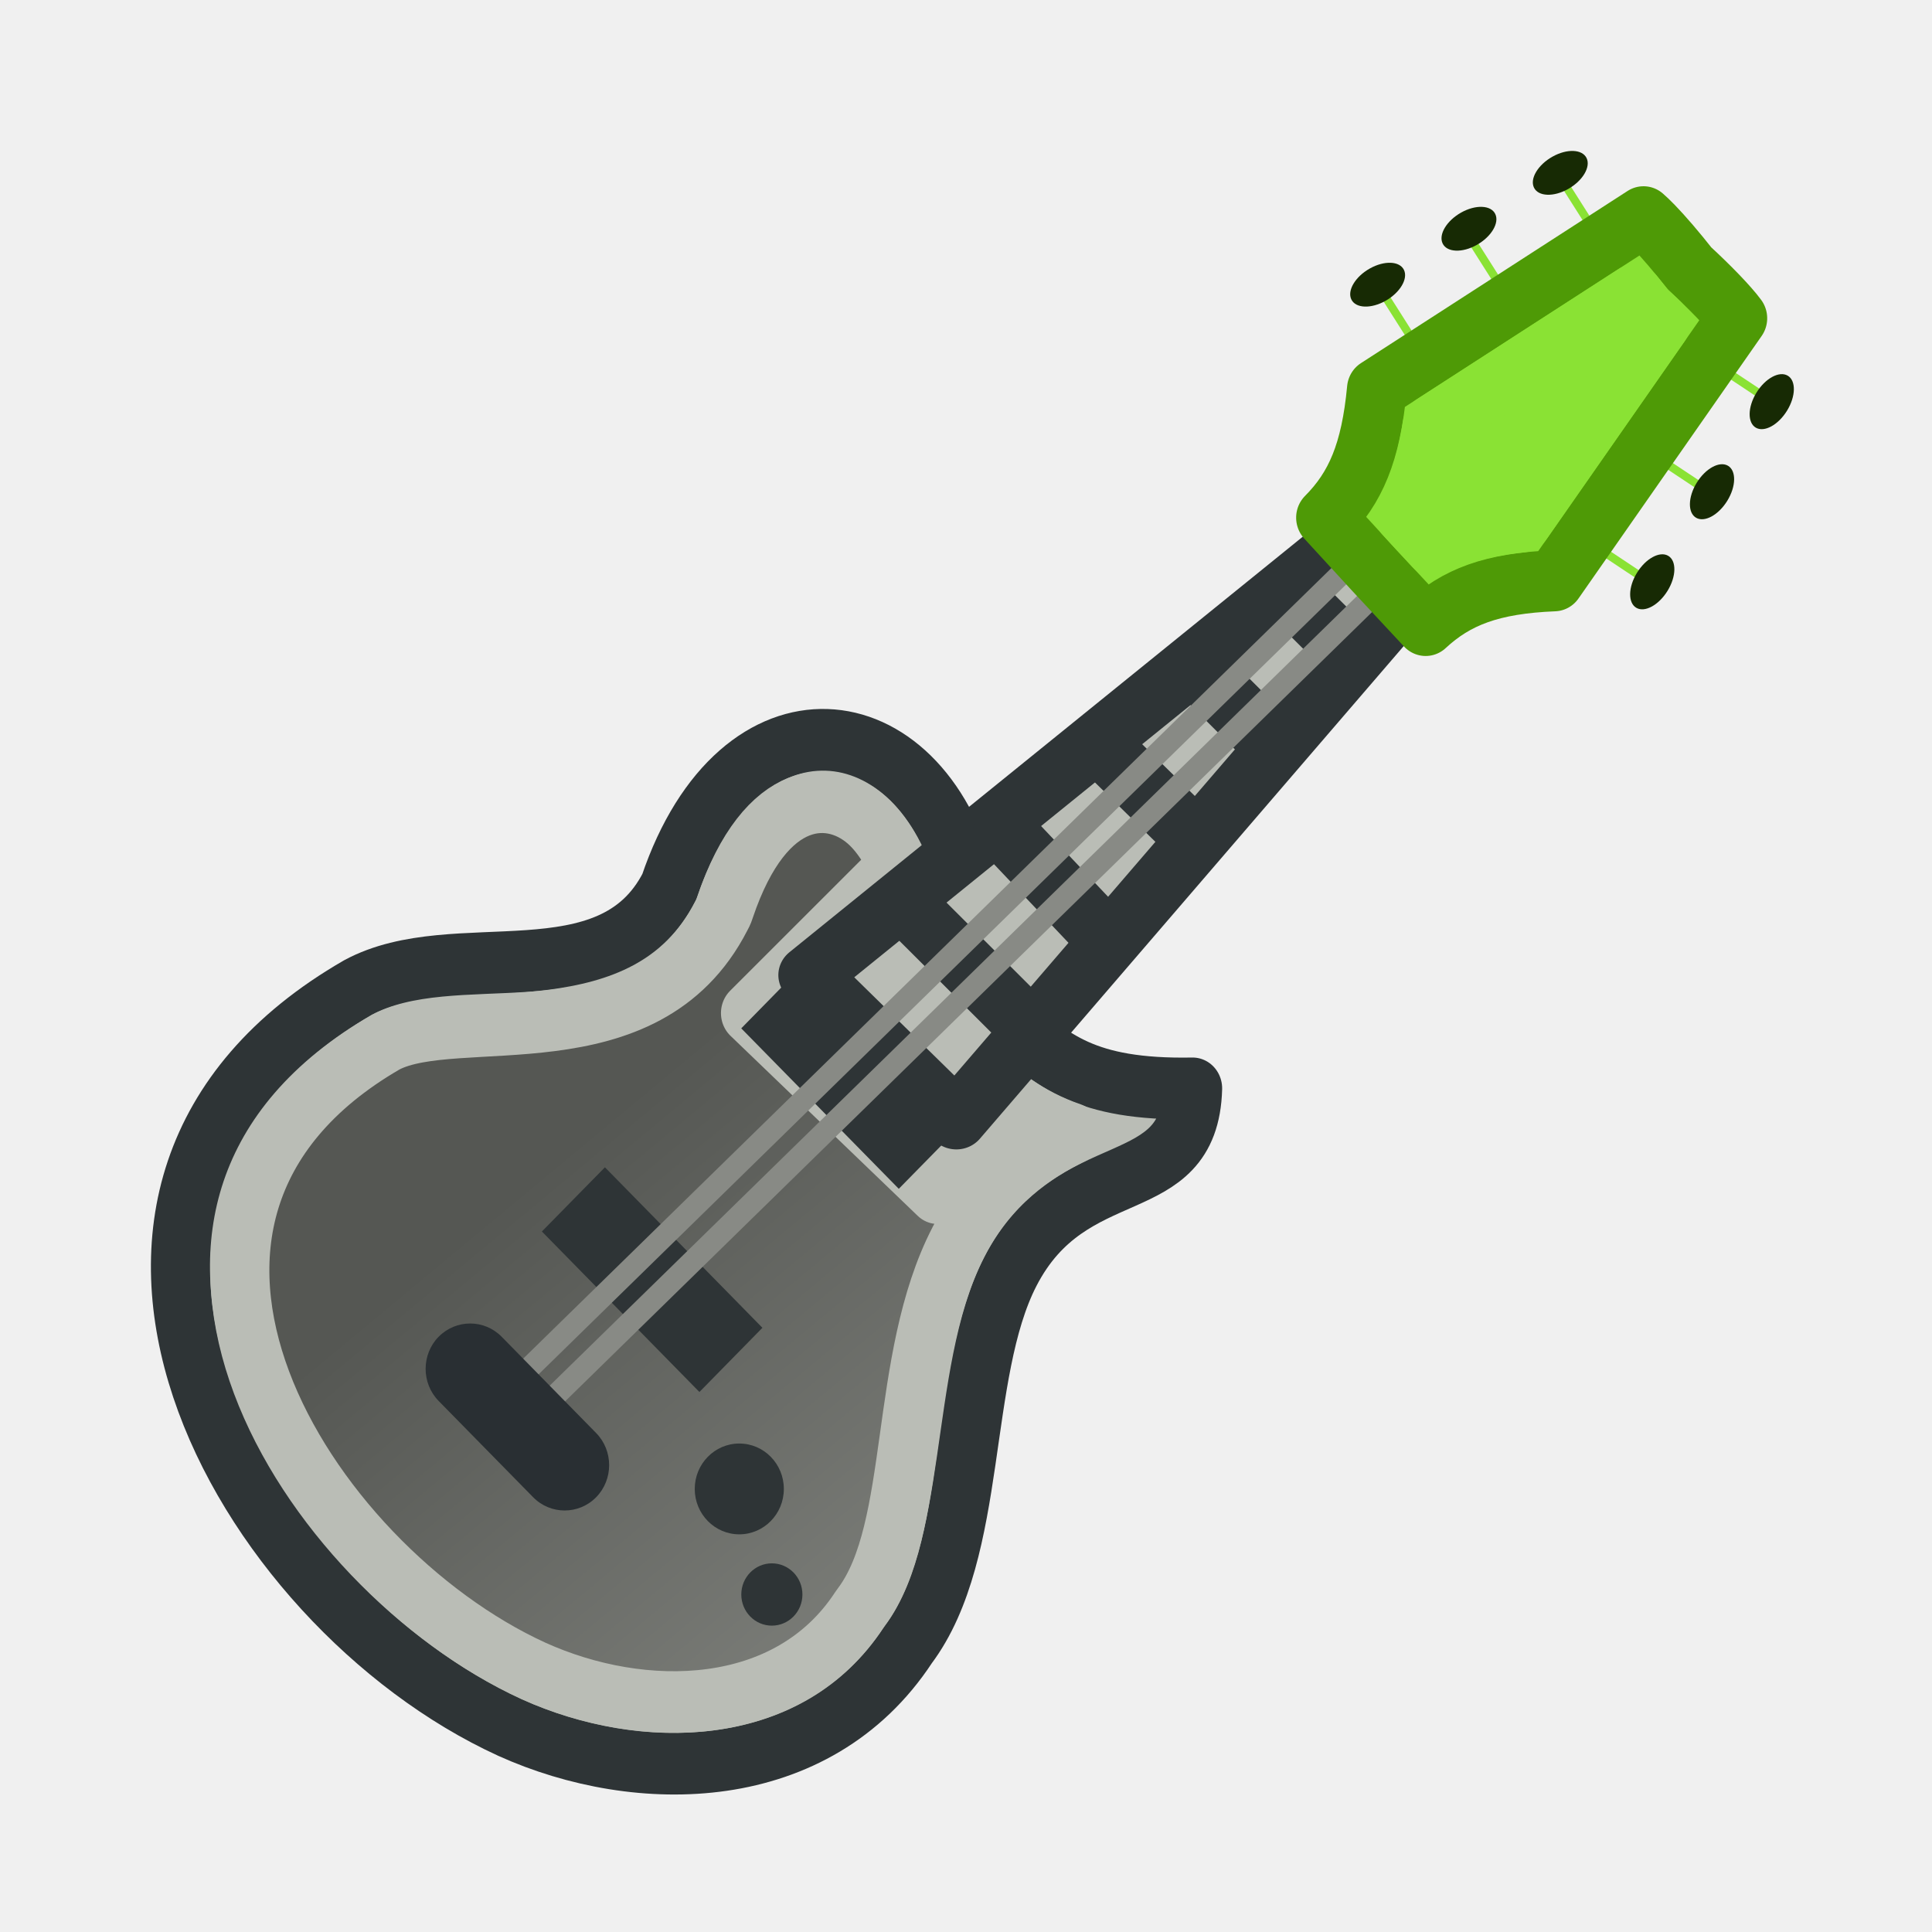
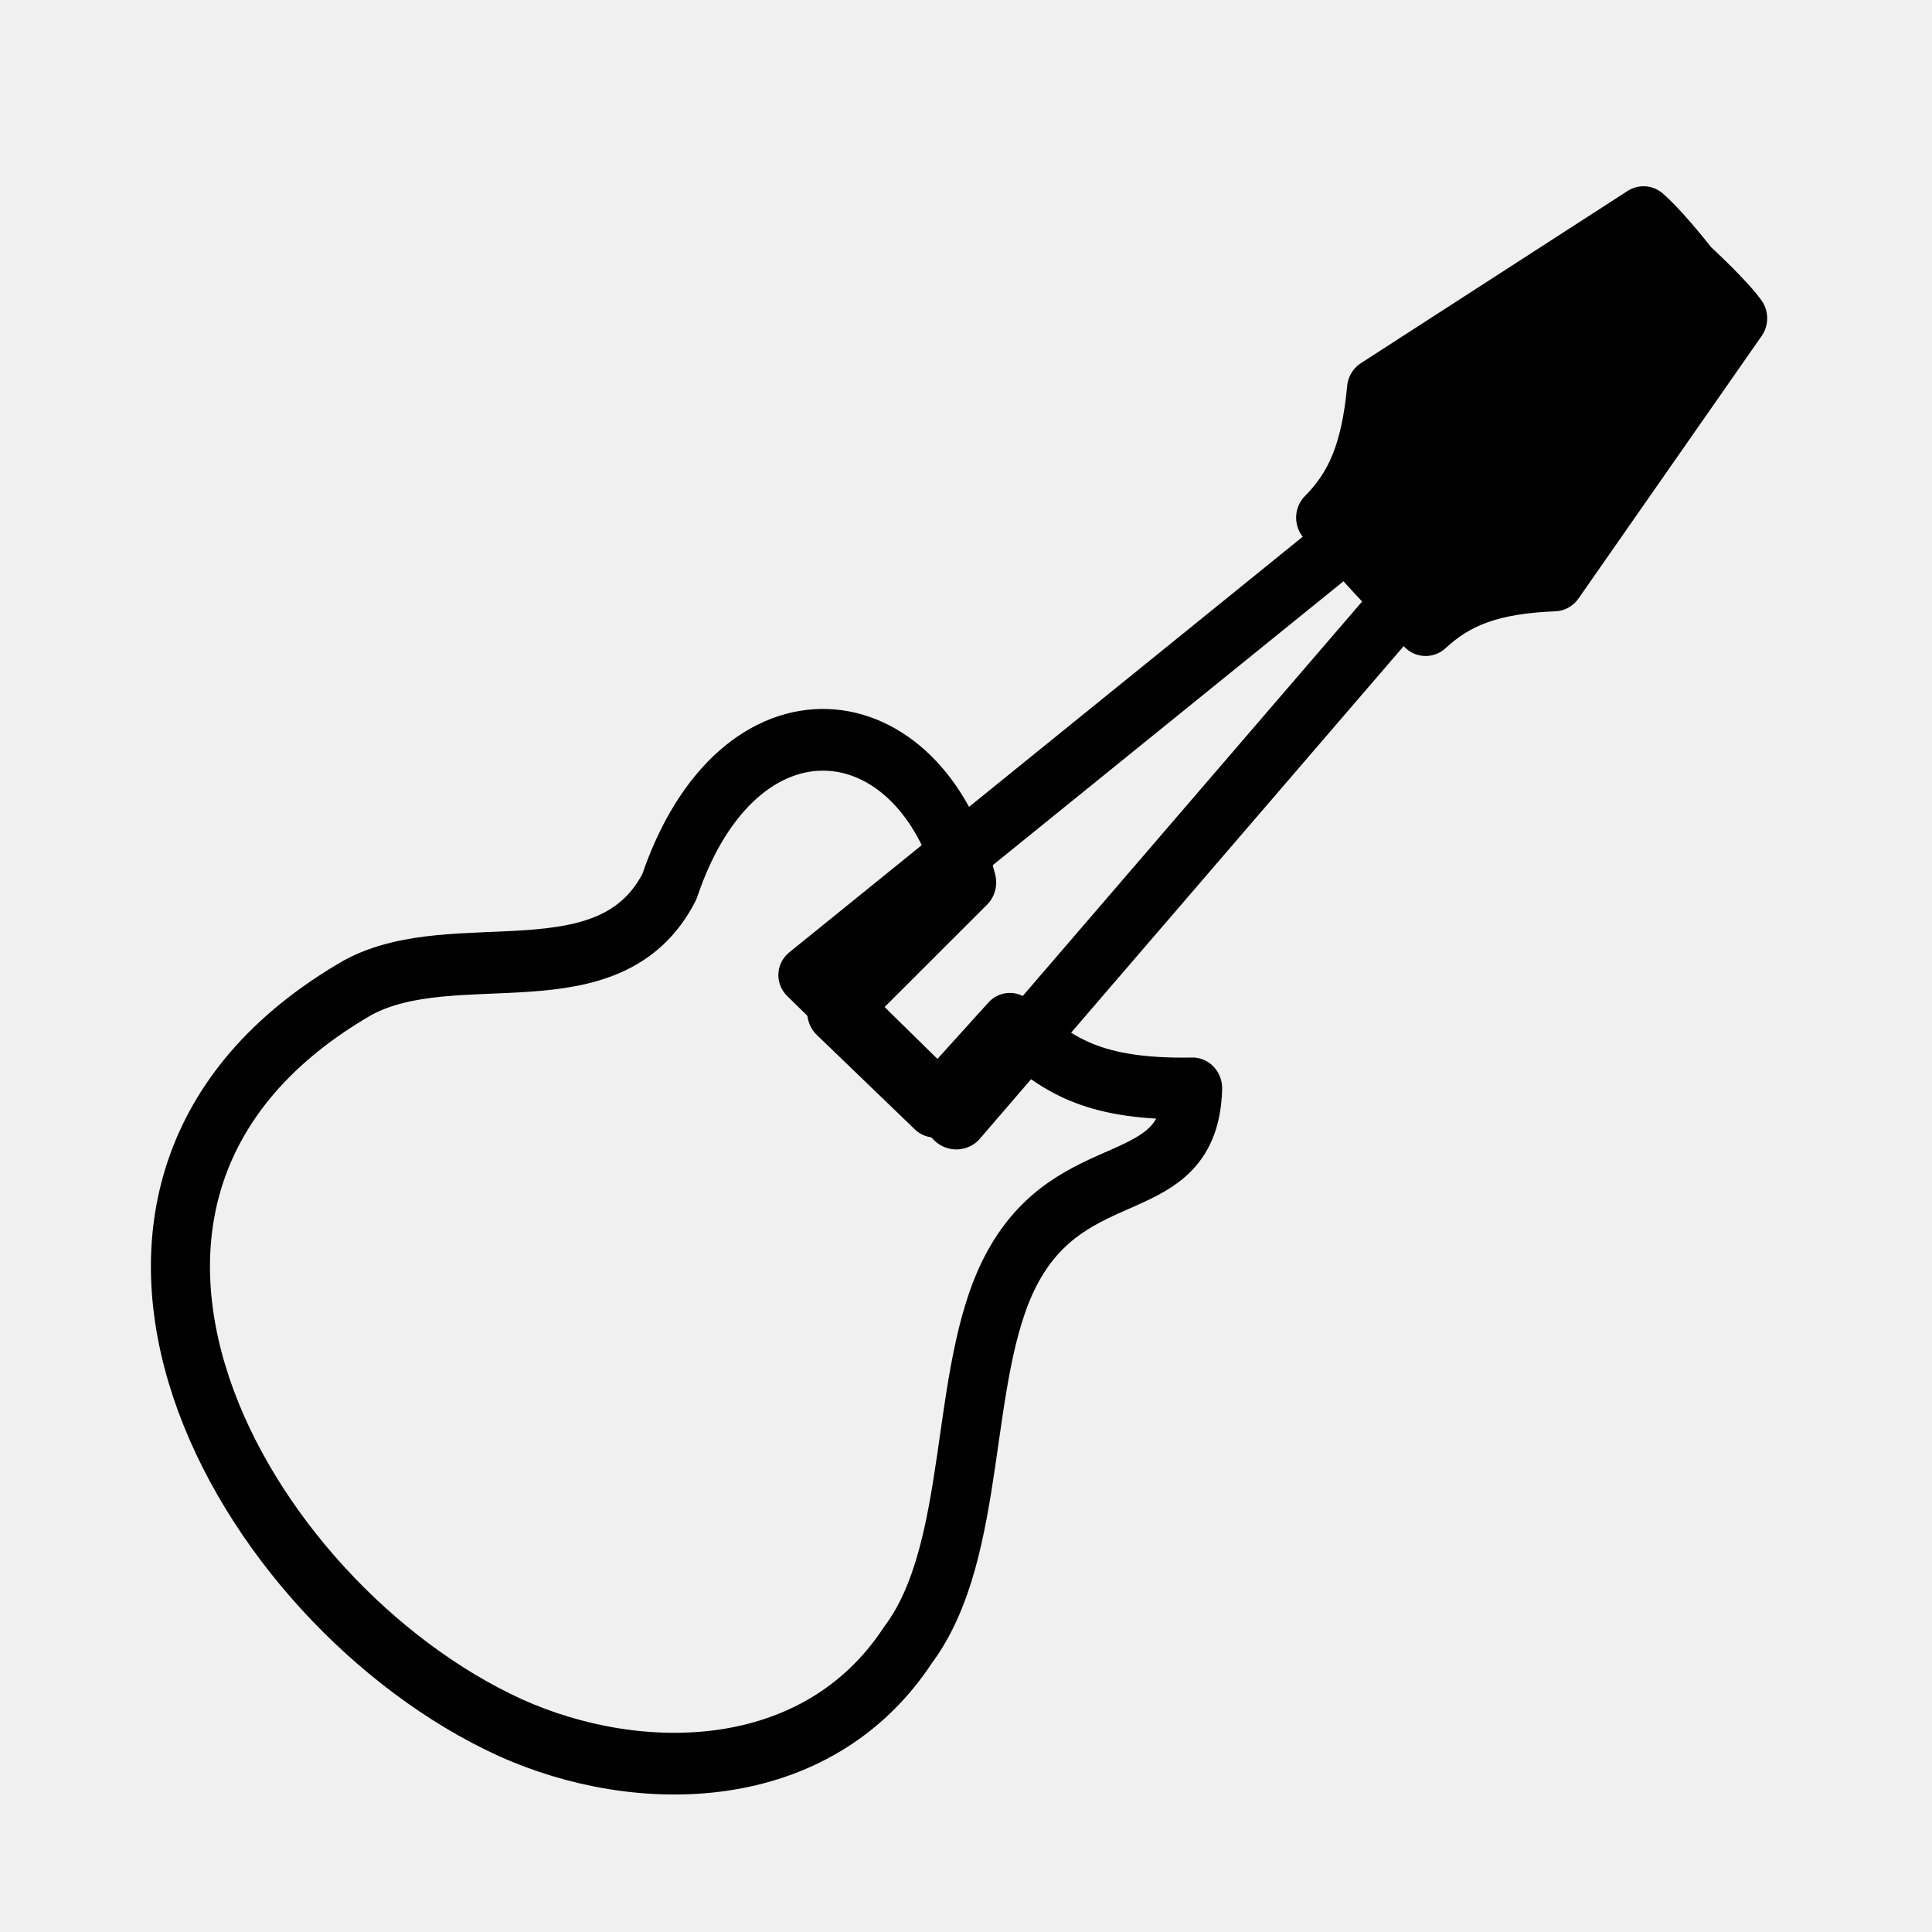
<svg xmlns="http://www.w3.org/2000/svg" xmlns:xlink="http://www.w3.org/1999/xlink" width="64" height="64" viewBox="0 0 16.933 16.933" version="1.1" id="svg4921">
  <defs id="defs4915">
    <linearGradient id="linearGradient5599">
      <stop id="stop5595" offset="0" style="stop-color:#b3b3b3;stop-opacity:1" />
      <stop id="stop5597" offset="1" style="stop-color:#4d4d4d;stop-opacity:1" />
    </linearGradient>
    <linearGradient xlink:href="#linearGradient5599" id="linearGradient5577" x1="2.343" y1="285.671" x2="3.335" y2="287.655" gradientUnits="userSpaceOnUse" gradientTransform="matrix(1.064729,0.07031264,-0.07031264,1.064729,18.78657,-19.38258)" />
    <linearGradient id="linearGradient18">
      <stop style="stop-color:#555753;stop-opacity:1" offset="0" id="stop18" />
      <stop style="stop-color:#888a85;stop-opacity:1" offset="1" id="stop19" />
    </linearGradient>
    <linearGradient xlink:href="#linearGradient18" id="linearGradient1" gradientUnits="userSpaceOnUse" x1="5.936" y1="287.683" x2="17.624" y2="289.086" />
  </defs>
-   <g id="layer1" transform="translate(0,-280.0666)" style="display:none">
-     <g id="g12" transform="rotate(9.287712,11.23279,287.5217)" style="stroke-width:0.529;stroke-dasharray:none">
-       <path id="path5523" style="opacity:1;fill:none;fill-opacity:1;stroke:#000000;stroke-width:0.529;stroke-linecap:butt;stroke-linejoin:round;stroke-miterlimit:4;stroke-dasharray:none;stroke-opacity:1;paint-order:normal" d="m 6.678,281.972 c -0.164,0.004 -0.307,0.013 -0.423,0.026 l -2.001,10.187 c 1.355,1.552 1.834,2.704 1.861,4.063 l 2.388,0.009 v -5.1e-4 l 2.388,-0.009 c 0.027,-1.359 0.506,-2.511 1.861,-4.063 l -2.001,-10.187 c -0.464,-0.053 -1.369,-0.03 -2.247,0.041 -0.659,-0.053 -1.333,-0.08 -1.824,-0.067 z" />
-       <g id="g8" transform="rotate(77.5326,13.66144,282.9128)" style="stroke-width:0.529;stroke-dasharray:none">
-         <ellipse style="fill:#000000;stroke:none;stroke-width:0.529;stroke-linecap:round;stroke-linejoin:round;stroke-dasharray:none;paint-order:markers fill stroke" id="path4" cx="-8.543" cy="283.674" rx="0.988" ry="0.581" transform="matrix(0.9993272,-0.03667723,0.07847968,0.9969157,0,0)" />
-         <ellipse style="fill:#000000;stroke:none;stroke-width:0.529;stroke-linecap:round;stroke-linejoin:round;stroke-dasharray:none;paint-order:markers fill stroke" id="ellipse7" cx="-5.047" cy="283.802" rx="0.988" ry="0.581" transform="matrix(0.9993272,-0.03667723,0.07847968,0.9969157,0,0)" />
-         <ellipse style="fill:#000000;stroke:none;stroke-width:0.529;stroke-linecap:round;stroke-linejoin:round;stroke-dasharray:none;paint-order:markers fill stroke" id="ellipse8" cx="-1.551" cy="283.931" rx="0.988" ry="0.581" transform="matrix(0.9993272,-0.03667723,0.07847968,0.9969157,0,0)" />
-       </g>
-       <g id="g11" transform="matrix(-0.215884,0.976419,0.976419,0.215884,-270.128,208.4972)" style="stroke-width:0.529;stroke-dasharray:none">
-         <ellipse style="fill:#000000;stroke:none;stroke-width:0.529;stroke-linecap:round;stroke-linejoin:round;stroke-dasharray:none;paint-order:markers fill stroke" id="ellipse9" cx="-8.543" cy="283.674" rx="0.988" ry="0.581" transform="matrix(0.9993272,-0.03667723,0.07847968,0.9969157,0,0)" />
-         <ellipse style="fill:#000000;stroke:none;stroke-width:0.529;stroke-linecap:round;stroke-linejoin:round;stroke-dasharray:none;paint-order:markers fill stroke" id="ellipse10" cx="-5.047" cy="283.802" rx="0.988" ry="0.581" transform="matrix(0.9993272,-0.03667723,0.07847968,0.9969157,0,0)" />
-         <ellipse style="fill:#000000;stroke:none;stroke-width:0.529;stroke-linecap:round;stroke-linejoin:round;stroke-dasharray:none;paint-order:markers fill stroke" id="ellipse11" cx="-1.551" cy="283.931" rx="0.988" ry="0.581" transform="matrix(0.9993272,-0.03667723,0.07847968,0.9969157,0,0)" />
-       </g>
-     </g>
-     <path style="fill:#000000;stroke:#000000;stroke-width:0.265;stroke-linecap:round;stroke-linejoin:round;stroke-dasharray:none;paint-order:markers fill stroke" d="m 4.12,281.869 2.542,0.91" id="path12" />
-     <path style="fill:#000000;stroke:#000000;stroke-width:0.265;stroke-linecap:round;stroke-linejoin:round;stroke-dasharray:none;paint-order:markers fill stroke" d="m 2.877,285.198 2.542,0.91" id="path13" />
-     <path style="fill:#000000;stroke:#000000;stroke-width:0.265;stroke-linecap:round;stroke-linejoin:round;stroke-dasharray:none;paint-order:markers fill stroke" d="m 1.71,288.359 2.542,0.91" id="path14" />
-     <path style="fill:#000000;stroke:#000000;stroke-width:0.265;stroke-linecap:round;stroke-linejoin:round;stroke-dasharray:none;paint-order:markers fill stroke" d="m 14.147,283.446 -2.538,0.191" id="path15" />
-     <path style="fill:#000000;stroke:#000000;stroke-width:0.265;stroke-linecap:round;stroke-linejoin:round;stroke-dasharray:none;paint-order:markers fill stroke" d="m 14.321,287.004 -2.538,0.191" id="path16" />
-     <path style="fill:#000000;stroke:#000000;stroke-width:0.265;stroke-linecap:round;stroke-linejoin:round;stroke-dasharray:none;paint-order:markers fill stroke" d="m 14.491,290.504 -2.538,0.191" id="path17" />
-   </g>
  <g id="layer2" transform="translate(0.1120988)" style="display:inline">
    <g id="layer1-5" transform="matrix(0.394222,0.407059,-0.3896457,0.4118399,115.0667,-111.1993)" style="display:inline">
-       <path style="font-variation-settings:normal;display:inline;opacity:1;vector-effect:none;fill:#babdb6;fill-opacity:1;stroke:#2e3436;stroke-width:0.934;stroke-linecap:butt;stroke-linejoin:round;stroke-miterlimit:4;stroke-dasharray:none;stroke-dashoffset:0;stroke-opacity:1;-inkscape-stroke:none;paint-order:normal;stop-color:#000000;stop-opacity:1" d="m 9.493,284.175 -2.109,0.073 0.08,-2.841 c -2.439,-1.431 -4.702,0.37 -3.297,3.352 0.566,1.908 -1.891,2.895 -2.429,4.544 -1.795,6.078 5.226,7.951 9.584,6.277 2.059,-0.802 4.05,-2.796 3.596,-5.312 -0.211,-1.816 -2.325,-3.469 -2.823,-5.16 -0.578,-1.966 1.275,-2.74 0.102,-3.995 -1.205,1.234 -1.873,1.237 -2.743,1.336 z" id="path847" />
-       <path style="font-variation-settings:normal;display:inline;opacity:1;vector-effect:none;fill:url(#linearGradient1);fill-opacity:1;stroke:#babdb6;stroke-width:0.934;stroke-linecap:butt;stroke-linejoin:round;stroke-miterlimit:4;stroke-dasharray:none;stroke-dashoffset:0;stroke-opacity:1;-inkscape-stroke:none;paint-order:normal;stop-color:#000000;stop-opacity:1" d="m 5.748,281.842 c 0.219,-0.006 0.479,0.04 0.766,0.146 l -0.09,3.229 4.021,-0.143 -0.039,-1.812 c 0.275,-0.057 0.576,-0.149 0.912,-0.316 -0.216,0.594 -0.412,1.431 -0.119,2.426 0.575,1.956 2.617,3.511 2.791,5.004 l 0.004,0.029 0.004,0.029 c 0.353,1.956 -1.257,3.592 -3.012,4.275 -3.685,1.416 -9.877,0.077 -8.355,-5.125 0.397,-1.184 3.151,-2.659 2.43,-5.09 l -0.02,-0.068 -0.029,-0.064 c -0.825,-1.751 -0.056,-2.498 0.736,-2.52 z" id="path21" />
+       <path style="font-variation-settings:normal;display:inline;opacity:1;vector-effect:none;fill:none;fill-opacity:1;stroke:#000000;stroke-width:0.934;stroke-linecap:butt;stroke-linejoin:round;stroke-miterlimit:4;stroke-dasharray:none;stroke-dashoffset:0;stroke-opacity:1;-inkscape-stroke:none;paint-order:normal;stop-color:#000000;stop-opacity:1" d="m 9.493,284.175 -2.109,0.073 0.08,-2.841 c -2.439,-1.431 -4.702,0.37 -3.297,3.352 0.566,1.908 -1.891,2.895 -2.429,4.544 -1.795,6.078 5.226,7.951 9.584,6.277 2.059,-0.802 4.05,-2.796 3.596,-5.312 -0.211,-1.816 -2.325,-3.469 -2.823,-5.16 -0.578,-1.966 1.275,-2.74 0.102,-3.995 -1.205,1.234 -1.873,1.237 -2.743,1.336 z" id="path847" />
+       <path style="font-variation-settings:normal;display:none;opacity:1;vector-effect:none;fill:url(#linearGradient1);fill-opacity:1;stroke:#babdb6;stroke-width:0.934;stroke-linecap:butt;stroke-linejoin:round;stroke-miterlimit:4;stroke-dasharray:none;stroke-dashoffset:0;stroke-opacity:1;-inkscape-stroke:none;paint-order:normal;stop-color:#000000;stop-opacity:1" d="m 5.748,281.842 c 0.219,-0.006 0.479,0.04 0.766,0.146 l -0.09,3.229 4.021,-0.143 -0.039,-1.812 c 0.275,-0.057 0.576,-0.149 0.912,-0.316 -0.216,0.594 -0.412,1.431 -0.119,2.426 0.575,1.956 2.617,3.511 2.791,5.004 l 0.004,0.029 0.004,0.029 c 0.353,1.956 -1.257,3.592 -3.012,4.275 -3.685,1.416 -9.877,0.077 -8.355,-5.125 0.397,-1.184 3.151,-2.659 2.43,-5.09 l -0.02,-0.068 -0.029,-0.064 c -0.825,-1.751 -0.056,-2.498 0.736,-2.52 z" id="path21" />
    </g>
    <path fill="#f5f8fa" d="m 10.001,29.134 c 1.782,1.277 1.959,3.473 1.859,4.751 -0.042,0.528 0.519,0.898 0.979,0.637 2.563,-1.456 4.602,-3.789 4.038,-7.853 -0.111,-0.735 0.111,-2.117 2.272,-2.406 2.161,-0.29 2.941,-1.099 3.208,-1.485 0.153,-0.221 0.29,-0.832 -0.312,-0.854 -0.601,-0.022 -2.094,0.446 -3.431,-1.136 -1.337,-1.582 -1.559,-2.228 -1.604,-2.473 -0.045,-0.245 -1.409,-3.694 -2.525,-1.864 -0.927,1.521 -1.958,4.509 -5.287,5.287 -1.355,0.316 -3.069,1.005 -3.564,1.96 -0.832,1.604 0.46,2.725 1.574,3.483 1.115,0.757 2.793,1.953 2.793,1.953 z" id="path3-9" style="display:none" transform="matrix(0.3904689,0,0,0.3979388,1.280397,1.288226)" />
-     <path fill="#292f33" d="m 13.072,19.412 1.414,-1.415 3.536,3.535 -1.414,1.414 z m -4.475,4.474 1.415,-1.414 3.535,3.535 -1.414,1.414 z" id="path4-03" style="display:inline;fill:#2e3436" transform="matrix(0.3904689,0,0,0.3979388,1.280397,1.288226)" />
+     <path fill="#292f33" d="m 13.072,19.412 1.414,-1.415 3.536,3.535 -1.414,1.414 z m -4.475,4.474 1.415,-1.414 3.535,3.535 -1.414,1.414 z" id="path4-03" style="display:none;fill:#2e3436" transform="matrix(0.3904689,0,0,0.3979388,1.280397,1.288226)" />
    <g transform="matrix(0.3696046,0.00542852,-0.00503509,0.35847,8.158788,-96.38572)" id="layer1-8" style="display:inline">
-       <path id="path3154-7" d="M 14.676,280.779 0.794,292.711 4.334,296.191 15.875,281.953 Z" style="font-variation-settings:normal;display:inline;opacity:1;vector-effect:none;fill:#babdb6;fill-opacity:1;stroke:#2e3436;stroke-width:1.454;stroke-linecap:butt;stroke-linejoin:round;stroke-miterlimit:4;stroke-dasharray:none;stroke-dashoffset:0;stroke-opacity:1;-inkscape-stroke:none;paint-order:normal;stop-color:#000000;stop-opacity:1" />
-       <g id="g10" style="display:inline">
+       <path id="path3154-7" d="M 14.676,280.779 0.794,292.711 4.334,296.191 15.875,281.953 Z" style="font-variation-settings:normal;display:inline;opacity:1;vector-effect:none;fill:none;fill-opacity:1;stroke:#000000;stroke-width:1.454;stroke-linecap:butt;stroke-linejoin:round;stroke-miterlimit:4;stroke-dasharray:none;stroke-dashoffset:0;stroke-opacity:1;-inkscape-stroke:none;paint-order:normal;stop-color:#000000;stop-opacity:1" />
+       <g id="g10" style="display:none">
        <path style="display:inline;opacity:1;fill:#ffffff;stroke:#2e3436;stroke-width:1.454;stroke-linecap:round;stroke-linejoin:round;stroke-dasharray:none;paint-order:markers fill stroke" d="m 12.035,283.161 1.573,1.573" id="path4-0" />
        <path style="display:inline;opacity:1;fill:#ffffff;stroke:#2e3436;stroke-width:1.454;stroke-linecap:round;stroke-linejoin:round;stroke-dasharray:none;paint-order:markers fill stroke" d="m 9.904,285.099 1.776,1.776" id="path5-2" />
        <path style="display:inline;opacity:1;fill:#ffffff;stroke:#2e3436;stroke-width:1.454;stroke-linecap:round;stroke-linejoin:round;stroke-dasharray:none;paint-order:markers fill stroke" d="m 7.574,286.941 1.95,1.92" id="path6-7" />
        <path style="display:inline;opacity:1;fill:#ffffff;stroke:#2e3436;stroke-width:1.454;stroke-linecap:round;stroke-linejoin:round;stroke-dasharray:none;paint-order:markers fill stroke" d="m 5.366,289.11 2.319,2.452" id="path7-4" />
        <path style="display:inline;opacity:1;fill:#ffffff;stroke:#2e3436;stroke-width:1.454;stroke-linecap:round;stroke-linejoin:round;stroke-dasharray:none;paint-order:markers fill stroke" d="m 3.074,290.96 2.847,2.847" id="path8-8" />
      </g>
    </g>
-     <g id="g21" style="display:inline" transform="matrix(0.3904689,0,0,0.3979388,1.280397,1.288226)">
+     <g id="g21" style="display:none" transform="matrix(0.3904689,0,0,0.3979388,1.280397,1.288226)">
      <path style="font-variation-settings:normal;display:inline;opacity:1;vector-effect:none;fill:none;fill-opacity:1;stroke:#888a85;stroke-width:0.489;stroke-linecap:butt;stroke-linejoin:miter;stroke-miterlimit:4;stroke-dasharray:none;stroke-dashoffset:0;stroke-opacity:1;-inkscape-stroke:none" d="M 27.832,9.328 8.067,28.297" id="path11" />
      <path style="font-variation-settings:normal;display:inline;opacity:1;vector-effect:none;fill:none;fill-opacity:1;stroke:#888a85;stroke-width:0.489;stroke-linecap:butt;stroke-linejoin:miter;stroke-miterlimit:4;stroke-dasharray:none;stroke-dashoffset:0;stroke-opacity:1;-inkscape-stroke:none" d="M 27.238,8.731 7.473,27.701" id="path19" />
    </g>
-     <path fill="#292f33" d="m 9.815,28.325 c 0.389,0.389 0.389,1.025 0,1.414 -0.389,0.389 -1.025,0.389 -1.414,0 L 6.279,27.618 a 1.003,1.003 0 0 1 0,-1.414 H 6.28 a 1.003,1.003 0 0 1 1.414,0 z" id="path6-4" style="display:inline" transform="matrix(0.3904689,0,0,0.3979388,1.280397,1.288226)" />
-     <g id="g3" style="display:inline" transform="matrix(0.3904689,0,0,0.3979388,1.280397,1.288226)">
+     <path fill="#292f33" d="m 9.815,28.325 c 0.389,0.389 0.389,1.025 0,1.414 -0.389,0.389 -1.025,0.389 -1.414,0 L 6.279,27.618 a 1.003,1.003 0 0 1 0,-1.414 H 6.28 a 1.003,1.003 0 0 1 1.414,0 z" id="path6-4" style="display:none" transform="matrix(0.3904689,0,0,0.3979388,1.280397,1.288226)" />
+     <g id="g3" style="display:none" transform="matrix(0.3904689,0,0,0.3979388,1.280397,1.288226)">
      <circle fill="#292f33" cx="13.028" cy="29.556" r="1" id="circle6" style="display:inline;fill:#2e3436" />
      <path fill="#292f33" d="m 14.445,31.881 a 0.686,0.686 0 1 1 -1.372,0 0.686,0.686 0 0 1 1.372,0 z" id="path7-3" style="display:inline;fill:#2e3436" />
    </g>
    <g id="layer1-9" transform="matrix(0.2117076,0.1650959,-0.1614514,0.2164866,58.17668,-60.18131)" style="display:inline">
-       <g id="g15" style="display:inline;stroke-width:0.529;stroke-dasharray:none" transform="translate(-1.6445625e-6)">
+       <g id="g15" style="display:none;stroke-width:0.529;stroke-dasharray:none" transform="translate(-1.6445625e-6)">
        <path style="display:inline;fill:none;stroke:#8ae234;stroke-width:0.265;stroke-linecap:round;stroke-linejoin:round;stroke-dasharray:none;paint-order:markers fill stroke" d="m 4.12,281.869 2.542,0.91" id="path12-3" />
        <path style="fill:none;stroke:#8ae234;stroke-width:0.265;stroke-linecap:round;stroke-linejoin:round;stroke-dasharray:none;paint-order:markers fill stroke" d="m 2.877,285.198 2.542,0.91" id="path13-6" />
        <path style="fill:none;stroke:#8ae234;stroke-width:0.265;stroke-linecap:round;stroke-linejoin:round;stroke-dasharray:none;paint-order:markers fill stroke" d="m 1.71,288.359 2.542,0.91" id="path14-3" />
        <path style="fill:none;stroke:#8ae234;stroke-width:0.265;stroke-linecap:round;stroke-linejoin:round;stroke-dasharray:none;paint-order:markers fill stroke" d="m 14.147,283.446 -2.538,0.191" id="path15-5" />
        <path style="display:inline;fill:none;stroke:#8ae234;stroke-width:0.265;stroke-linecap:round;stroke-linejoin:round;stroke-dasharray:none;paint-order:markers fill stroke" d="m 14.321,287.004 -2.538,0.191" id="path16-9" />
        <path style="display:inline;fill:none;stroke:#8ae234;stroke-width:0.265;stroke-linecap:round;stroke-linejoin:round;stroke-dasharray:none;paint-order:markers fill stroke" d="m 14.491,290.504 -2.538,0.191" id="path17-1" />
      </g>
-       <path id="path18" style="font-variation-settings:normal;display:inline;opacity:1;vector-effect:none;fill:#8ae234;fill-opacity:1;stroke:#4e9a06;stroke-width:1.965;stroke-linecap:butt;stroke-linejoin:round;stroke-miterlimit:4;stroke-dasharray:none;stroke-dashoffset:0;stroke-opacity:1;-inkscape-stroke:none;paint-order:normal;stop-color:#000000;stop-opacity:1" d="m 6.678,281.972 c -0.164,0.004 -0.307,0.013 -0.423,0.026 l -2.001,10.187 c 1.355,1.552 1.834,2.704 1.861,4.063 l 2.388,0.009 v -5.1e-4 l 2.388,-0.009 c 0.027,-1.359 0.506,-2.511 1.861,-4.063 l -2.001,-10.187 c -0.464,-0.053 -1.369,-0.03 -2.247,0.041 -0.659,-0.053 -1.333,-0.08 -1.824,-0.067 z" transform="rotate(9.287712,11.23278,287.5217)" />
-       <path id="path20" style="font-variation-settings:normal;display:inline;opacity:1;vector-effect:none;fill:#8ae234;fill-opacity:1;stroke:#8ae234;stroke-width:1.965;stroke-linecap:butt;stroke-linejoin:round;stroke-miterlimit:4;stroke-dasharray:none;stroke-dashoffset:0;stroke-opacity:1;-inkscape-stroke:none;paint-order:normal;stop-color:#000000;stop-opacity:1" d="m 7.871,283.967 c 0.156,0.009 0.312,0.018 0.473,0.031 l 0.158,0.014 0.158,-0.014 c 0.165,-0.013 0.32,-0.022 0.475,-0.031 l 1.51,7.686 c -0.697,0.901 -1.162,1.738 -1.432,2.637 l -1.021,0.002 -0.398,-0.002 c -0.269,-0.899 -0.735,-1.736 -1.432,-2.637 z" transform="rotate(9.287712,11.23276,287.5217)" />
-       <g id="g8-5" transform="rotate(86.82031,13.77833,283.5153)" style="display:inline;stroke-width:0.529;stroke-dasharray:none">
+       <path id="path18" style="font-variation-settings:normal;display:inline;opacity:1;vector-effect:none;fill:#000000;fill-opacity:1;stroke:#000000;stroke-width:1.965;stroke-linecap:butt;stroke-linejoin:round;stroke-miterlimit:4;stroke-dasharray:none;stroke-dashoffset:0;stroke-opacity:1;-inkscape-stroke:none;paint-order:normal;stop-color:#000000;stop-opacity:1" d="m 6.678,281.972 c -0.164,0.004 -0.307,0.013 -0.423,0.026 l -2.001,10.187 c 1.355,1.552 1.834,2.704 1.861,4.063 l 2.388,0.009 v -5.1e-4 l 2.388,-0.009 c 0.027,-1.359 0.506,-2.511 1.861,-4.063 l -2.001,-10.187 c -0.464,-0.053 -1.369,-0.03 -2.247,0.041 -0.659,-0.053 -1.333,-0.08 -1.824,-0.067 z" transform="rotate(9.287712,11.23278,287.5217)" />
+       <path id="path20" style="font-variation-settings:normal;display:none;opacity:1;vector-effect:none;fill:#8ae234;fill-opacity:1;stroke:#8ae234;stroke-width:1.965;stroke-linecap:butt;stroke-linejoin:round;stroke-miterlimit:4;stroke-dasharray:none;stroke-dashoffset:0;stroke-opacity:1;-inkscape-stroke:none;paint-order:normal;stop-color:#000000;stop-opacity:1" d="m 7.871,283.967 c 0.156,0.009 0.312,0.018 0.473,0.031 l 0.158,0.014 0.158,-0.014 c 0.165,-0.013 0.32,-0.022 0.475,-0.031 l 1.51,7.686 c -0.697,0.901 -1.162,1.738 -1.432,2.637 l -1.021,0.002 -0.398,-0.002 c -0.269,-0.899 -0.735,-1.736 -1.432,-2.637 z" transform="rotate(9.287712,11.23276,287.5217)" />
+       <g id="g8-5" transform="rotate(86.82031,13.77833,283.5153)" style="display:none;stroke-width:0.529;stroke-dasharray:none">
        <ellipse style="display:inline;fill:#172a04;stroke:none;stroke-width:0.529;stroke-linecap:round;stroke-linejoin:round;stroke-dasharray:none;paint-order:markers fill stroke" id="path4-04" cx="-8.543" cy="283.674" rx="0.988" ry="0.581" transform="matrix(0.9993272,-0.03667723,0.07847968,0.9969157,0,0)" />
        <ellipse style="display:inline;fill:#172a04;stroke:none;stroke-width:0.529;stroke-linecap:round;stroke-linejoin:round;stroke-dasharray:none;paint-order:markers fill stroke" id="ellipse7-5" cx="-5.047" cy="283.802" rx="0.988" ry="0.581" transform="matrix(0.9993272,-0.03667723,0.07847968,0.9969157,0,0)" />
        <ellipse style="display:inline;fill:#172a04;stroke:none;stroke-width:0.529;stroke-linecap:round;stroke-linejoin:round;stroke-dasharray:none;paint-order:markers fill stroke" id="ellipse8-4" cx="-1.551" cy="283.931" rx="0.988" ry="0.581" transform="matrix(0.9993272,-0.03667723,0.07847968,0.9969157,0,0)" />
      </g>
-       <g id="g11-7" transform="matrix(-0.3706403,0.9287765,0.9287765,0.3706403,-253.6855,164.1237)" style="display:inline;stroke-width:0.529;stroke-dasharray:none">
+       <g id="g11-7" transform="matrix(-0.3706403,0.9287765,0.9287765,0.3706403,-253.6855,164.1237)" style="display:none;stroke-width:0.529;stroke-dasharray:none">
        <ellipse style="fill:#172a04;stroke:none;stroke-width:0.529;stroke-linecap:round;stroke-linejoin:round;stroke-dasharray:none;paint-order:markers fill stroke" id="ellipse9-9" cx="-8.543" cy="283.674" rx="0.988" ry="0.581" transform="matrix(0.9993272,-0.03667723,0.07847968,0.9969157,0,0)" />
        <ellipse style="fill:#172a04;stroke:none;stroke-width:0.529;stroke-linecap:round;stroke-linejoin:round;stroke-dasharray:none;paint-order:markers fill stroke" id="ellipse10-2" cx="-5.047" cy="283.802" rx="0.988" ry="0.581" transform="matrix(0.9993272,-0.03667723,0.07847968,0.9969157,0,0)" />
        <ellipse style="fill:#172a04;stroke:none;stroke-width:0.529;stroke-linecap:round;stroke-linejoin:round;stroke-dasharray:none;paint-order:markers fill stroke" id="ellipse11-9" cx="-1.551" cy="283.931" rx="0.988" ry="0.581" transform="matrix(0.9993272,-0.03667723,0.07847968,0.9969157,0,0)" />
      </g>
    </g>
  </g>
</svg>
